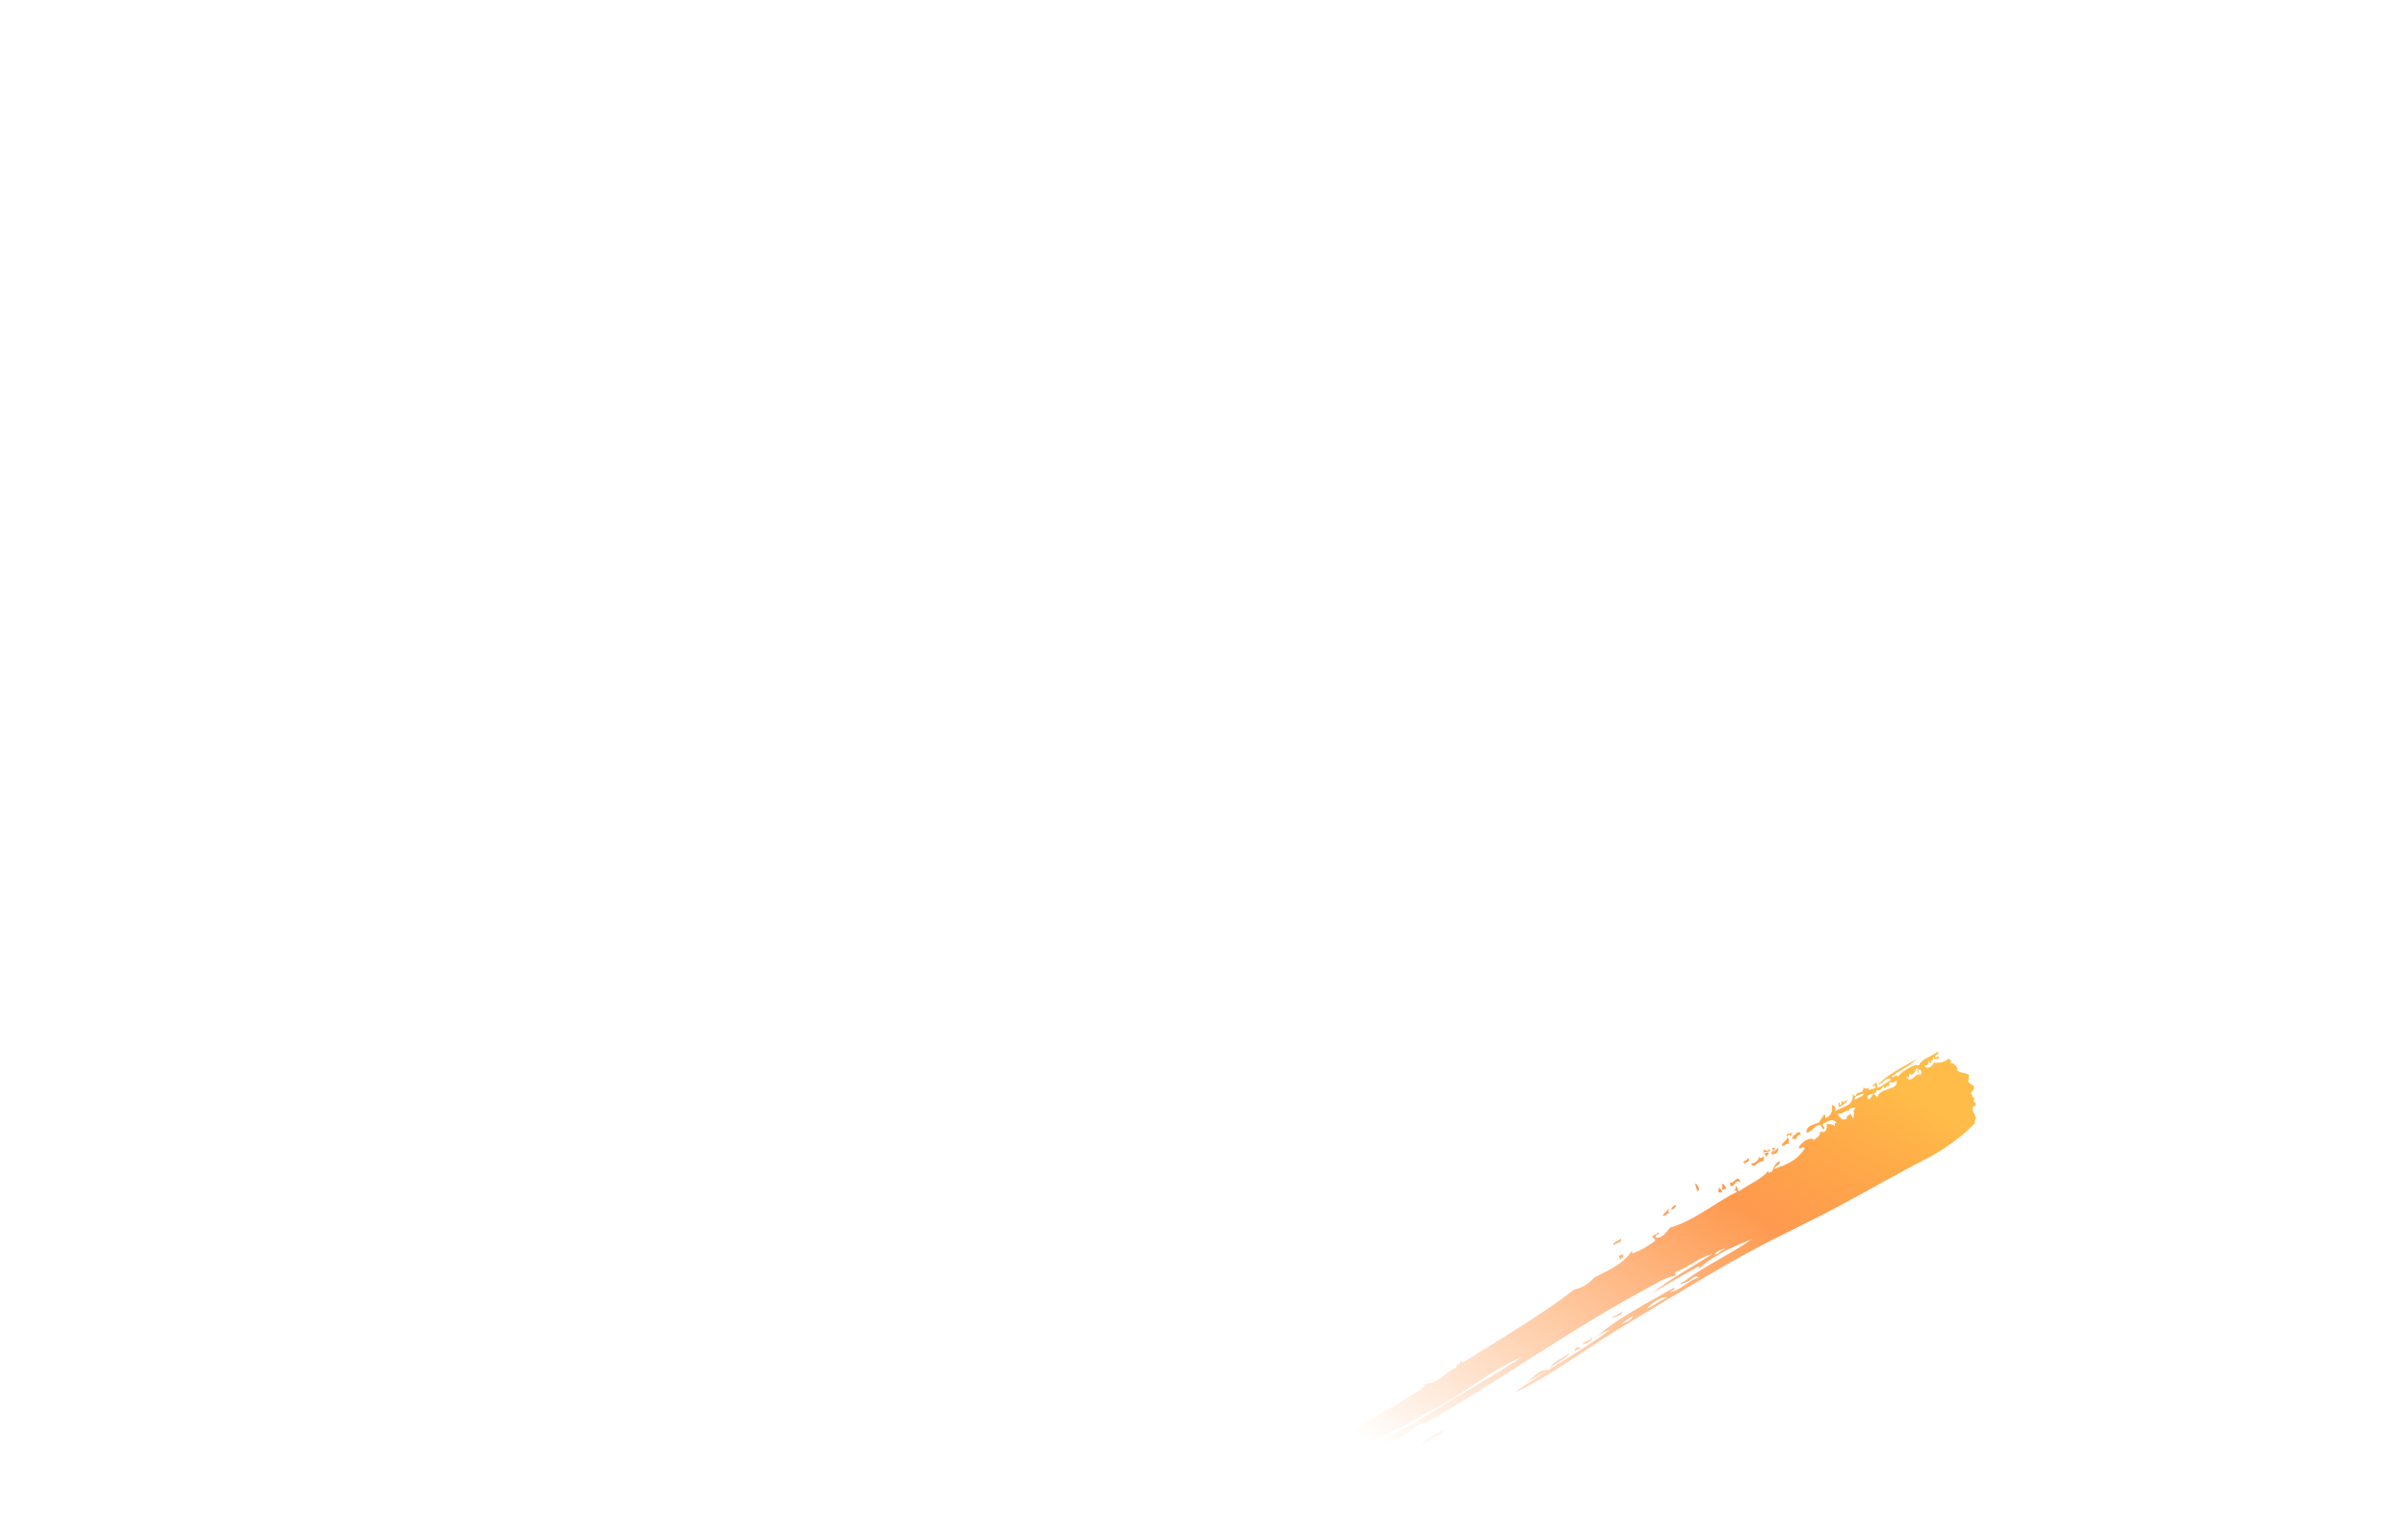
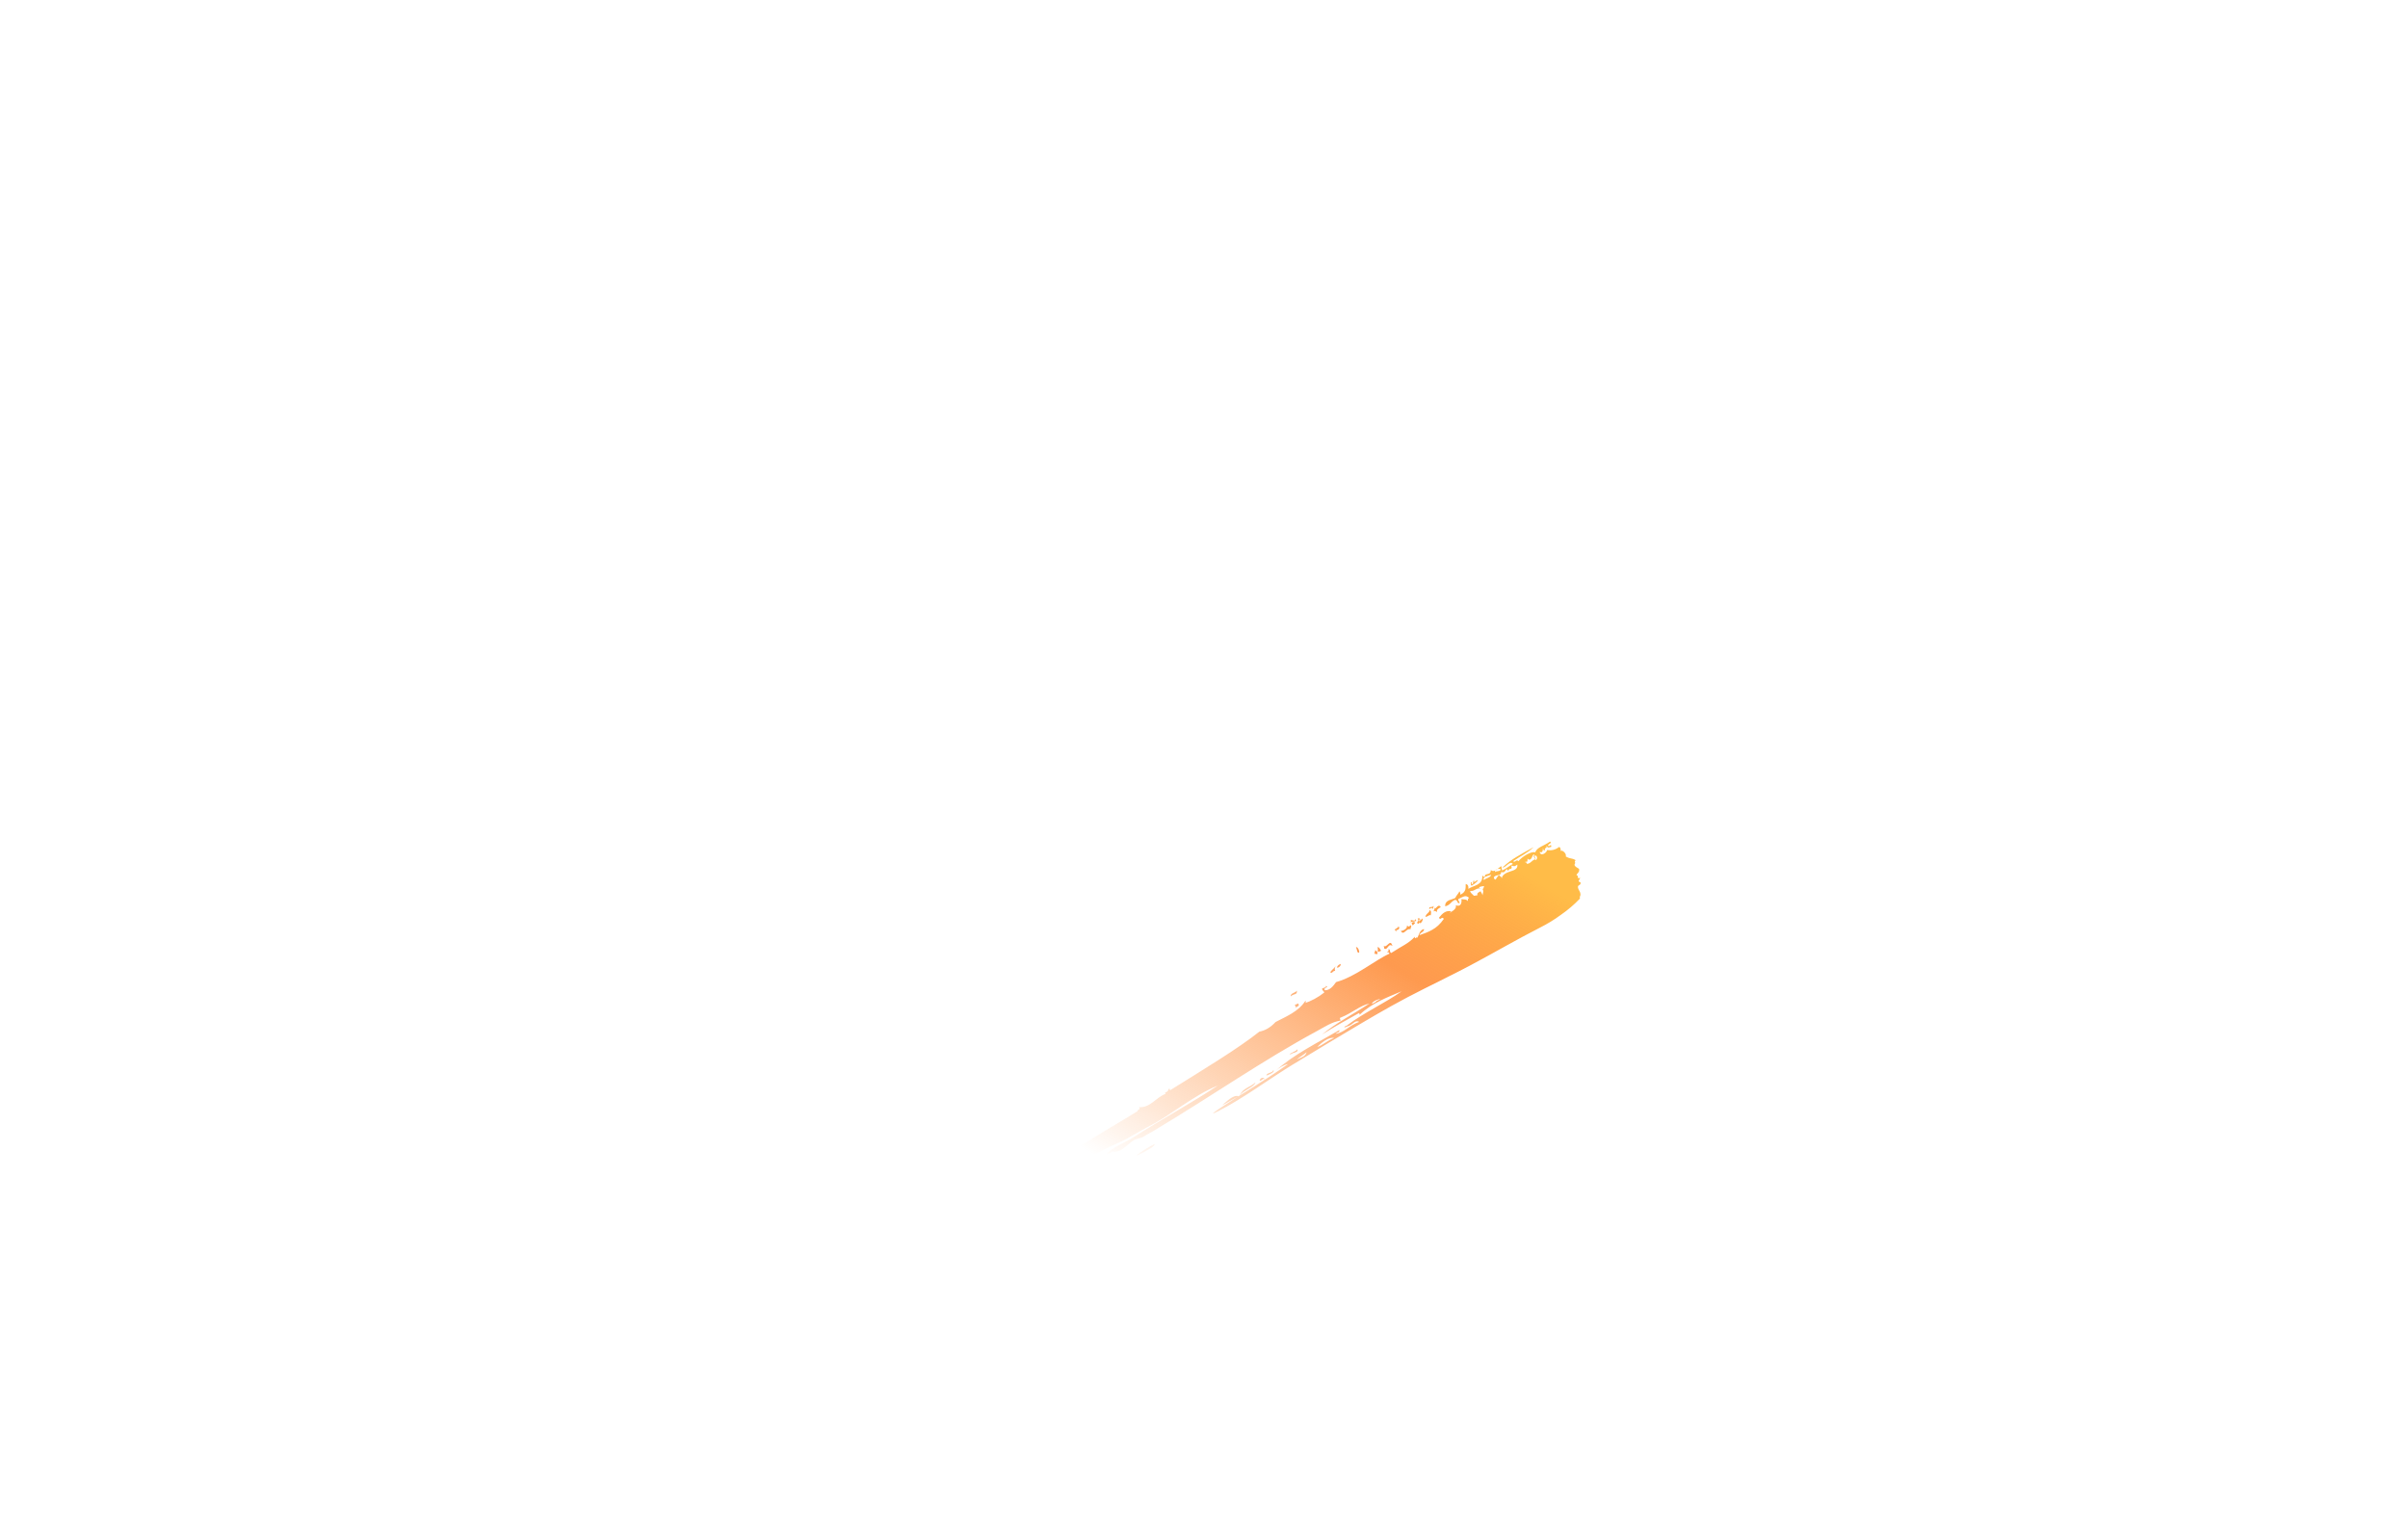
- <svg xmlns="http://www.w3.org/2000/svg" width="728" height="458">
+ <svg xmlns="http://www.w3.org/2000/svg" width="910" height="573">
  <defs>
    <linearGradient x1="93.73%" y1="11.55%" x2="20.77%" y2="84.5%" id="a">
      <stop stop-color="#FFBC48" offset="0%" />
      <stop stop-color="#FE7E1F" stop-opacity=".785" offset="31.81%" />
      <stop stop-color="#FE7E1F" stop-opacity="0" offset="100%" />
    </linearGradient>
  </defs>
  <path d="M177.77 24.36c.043.47-.302.667-.216 1.166-.643-.64-.746-.467-1.422.062-.255-1.31 1.016-.35 1.638-1.227zm.397 1.009c.658.058 1.402-2.051 2.317-.53-1.05.581-1.48.785-1.512 1.857-.35-.237-.609-.701-1.263-.183.128-.482.466-.81.386-1.44.27-.038.198.251.072.296zm-7.411 3.9c1.369 1.327-1.118.671-1.752 1.334.019-.328.41-.417.07-.971.609.074 2 .765 1.682-.363zM104.55 95.896c1.169-2.764 3.996-3.013 5.872-4.806-.334 1.648-4.48 2.914-5.872 4.806zm107.825-87.99c.338-.009.656.007.647.574 1.598-.145 1.857-1.535 3.327-1.765-.203-.75-.488-1.372-1.068-1.54-.348.976-1.01 2.462-2.032 1.279.06.608-.004 1.11-.333 1.374-.057-.324-.542-.34-.541.078zm3.835-.9c1.222-.011.492-2.465-.165-1.379-.081-.419-.18-.809-.652-.618.05 1.023.773.975.817 1.997zm-13.117 3.443c-.642-.33-2.355.07-2.115 1.14.44-.582 2.25-.105 2.115-1.14zm-3.571 2.162c-.306 1.111-1.92 1.202-2.717 1.953-.821-1.025 1.562-1.665 2.717-1.953zm3.957 1.393c.314-1.669 1.914-2.212 3.373-2.709 1.466-.464 2.789-.92 2.549-2.551-1.173.808-.974.68-2.251.353.561 2.094-.94.577-1.094 1.938-.365.067-.363-.55-.677-.575-.807.69-.536 1.46-2.086 1.106.003 1.713-1.84.693-2.762 1.947l.14.68c.172-.016.336-.014.345.286.697-.45.735-1.454 1.646-1.731.138.674.836.286.817 1.256zm-11.938 4.733c.317.973.99 1.158 1.452 1.794l1.338-.196c-.264-1 .624-1.134 1.193-1.513.325.735.949 1.242.617 1.915.248-1.09.775-2.35-.115-2.991.746.583.51-.433.879-.798-.426-.242-3.258.454-1.151.837-2.057-.338-2.45 1.122-4.213.952zm-151.55 99.515c1.217-.565 1.073-.422 2.056-.726.117.488-1.717 1.91-2.055.726zM156.27 60.257c-.32.408-.811.695-1.78 1.138-.104-.909 2.738-2.02 3.097-1.749l-1.317.61zM140.174 74.29c-2.536.918-3.91 2.437-6.348 3.42 1.172-1.372 4.334-4.009 6.348-3.42zm-13.18 7.694c.516-.248 2.5-.827 2.74-2.327-.886.927-5.357 3.555-2.74 2.327zM11.13 136.057c-2.447.295-7.182 3.644-10.636 3.447 3.734-1.54 5.803-2.468 9.583-4.44-.35-.665-1.069.352-1.57.377 11.511-6.164 19.076-9.752 28.56-14.932.626-.598-.1-1.221.045-1.565l4.778-2.625c.58 1.654 1.494 1.134 2.28 1.452.736-.13-.933-1.31-.196-1.438-.392-.631-.925-.323-1.466.032 5.814-4.096 14.874-9.157 23.327-14.395-.183-.672 1.428-.582.606-1.526 4.471.17 6.283-3.71 10.108-5.069-1.024-.674.903-.329 1.046-1.782.561-.34.398.065.56.462 12.477-7.788 25.683-15.74 33.76-22.168 2.092-.443 4.096-1.433 6.116-3.643 4.016-2.1 8.71-3.95 11.295-8.047.338.477.103.661-.157.832 2.04-.526 5.135-2.214 7.159-3.851.493-.286-.662-.633-.722-1.532.394-.407 1.691-.333 1.471-1.066 1.526.533-1.302.67-.348 1.663 1.862.003 3.09-1.57 4.178-3.087 7.49-2.091 14.77-8.342 20.117-10.717.097-1.018-1.285-.197-.605-.856.451-.043.356-.423.237-.82.97-.117.261.992 1.079 1.394 4.18-2.759 6.336-3.386 8.961-6.161-.15 1.391.43-.122.95.396.653-1.205.8-2.764 2.434-3.317.406 1.057-1.344 1.172-1.674 2.347 1.688-.61 3.293-1.13 4.813-2.02 1.537-.849 2.99-2.062 4.396-4.122-.656-1.302-1.383.924-1.79-.516 1.395-1.72 2.588-2.698 4.489-2.41.036.372-.443.356-.322.79-.087-.589 2.671-1.264 2.164-3.043 1.49.614 2.36-.245 2.13-2.33.804.24 1.852-.084 2.39.759.215-.372-.263-.777.52-1.194-1.376-1.225-1.993-.505-4.027.384-.317.756.31.552.433 1.637-1.18.043-.526-1.13-1.722-1.288-1.913.894-1.67 1.932-3.738 2.448-.138-2.502 2.44-2.388 3.82-3.174.241-.7 1.445-2.057 1.377-2.126.202-.795.64.195.518.913 2.327-1.09 1.99-2.637 2.031-4.055.852.168 1.124.79 1.018 1.85 1.93-1.394 5.534-1.257 5.253-5.064.321.153.444.698.946.474.096-1.76 2.225-.13 2.276-2.56 1.334 1.203 2.86-.78 3.953-1.472l.312 1.665c1.557-.656 2.675-1.71 4.07-2.472-1.144-1.408-2.437 1.312-3.984 1.42 1.81-1.77 3.67-3.056 5.626-4.238a146.837 146.837 0 016.26-3.534c-2.627 2.385-4.985 3.355-7.795 5.304.796.755 1.267-.957 1.991.027 1.354-1.781 5.048-3.918 6.35-3.344.683-1.975 3.256-2.41 5.581-4.079 1.07.556-.76.871-.715 1.452.205 1.11 1.245-1.174 1.205.54-1.316.243-1.21.6-1.776-.473.15 1.502-.756.341-.666 1.783-.586.23-.594-.417-.68-.943-.09.955-.072 2.082-1.258 1.517.313 1.944 2.718.351 2.788-.672 1.472.234 3.194-.042 4.475-1.143.63 0 .685.803.715 1.645.096-.968 2.4.767 1.856 1.897 1.894 1.111 2.226.47 3.754 1.414-.794.97.265.402-.453 1.735.289.944 1.166 1.053 1.75 1.567.282 1.474-.807 1.454-.957 2.453 1.17-.056-.295 1.566 1.412.915-.367.866-1.167 1.418.09 1.693.264 1.257-.98.816-.973 1.776.106 1.19.84 1.455.941 2.646.152.808-.436.772-.166 1.714a46.055 46.055 0 01-7.196 6.15c-2.569 1.913-5.287 3.52-8.06 4.92-8.643 4.406-17.431 9.548-26.24 14.22-2.672 1.363-5.533 2.934-8.441 4.319-2.89 1.517-5.82 2.906-8.579 4.295-9.476 4.708-16.602 8.833-24.115 13.26-7.508 4.44-15.39 9.155-26.173 15.75-8.657 5.289-18.61 12.741-28.053 17.524-4.324 2.181.384-.933 1.202-1.469 8.928-5.855 16.615-10.188 25.283-16.377-1.292.17-3.388 1.354-4.591 2.472 6.626-6.098 16.316-10.818 24.034-15.35.112 1.027-.692.632-1.48 1.452 3.467-.568 5.146-3.193 8.946-4.548-1.607-.944-2.327 1.261-4.58 1.742-.365.14-.779.544-1.032.109l.887-.416c6.731-5.078 14.606-8.554 20.78-12.99-4.99 2.131-10.984 4.224-15.913 8.891.015-.336.026-.673-.274-.62-4.921 2.752-9.63 5.322-13.897 8.07 5.394-4.437 11.667-7.613 17.936-11.723-3.602.757-6.569 3.633-10.87 5.308-.547.08-.223.638-.02 1.13-3.325.506-6.075 2.426-8.834 3.896-20.944 11.34-38.171 23.572-62.14 37.967-.992.6-2.029 1.017-3.353 1.935-1.03.72-2.597.697-3.697 1.346-2.794 1.66-4.98 5.026-8.279 4.336-.71.633-2.776 1.466-1.976.73 3.118-2.91 6.834-4.088 9.526-5.82 11.3-7.256 22.617-13.326 32.337-19.826-9.39 3.803-17.538 11.073-25.738 15.245-3.808 1.93-8.214 4.851-11.823 6.398-16.408 7.09-31.122 19.111-49.245 24.116.565-1.252 1.374-1.488 1.71-1.953zM192.203 16.701c-.396.23-.705-1.597.033-1.31-.003.265-.185.382-.132.691 1.157.241.118-1.326 1.024-1.297-.389 1.427.606-.237 1.46-.14-.77 1.093-1.68 1.503-2.385 2.056zM176.68 27.933c-.594-.406-.965.55-2.021.552.346-1.43 1.472-1.363 1.595-2.527.9.253.486 1.59.426 1.975zm-3.943 1.635c-.19.116-.285-.057-.372-.243-.214.587.278 2.246-.756 1.594-.295-.809.936-.625.135-1.768.46-.246.805-.154.993.417zm.683-.476c.684.278-.427 2.235-1.03 1.703-.346-1.022.854-1.021 1.03-1.703zm-3.63 2.602l-.342-.996c.483-.078 1.178-.766 1.257.32-.475.11-.403.588-.914.676zm-5.955 2.317c-.297.005-.426-.563-.75-.469.024-.743 1.39-.654 1.326-1.457.949.507-.065 1.71-.837 1.305l.261.62zm1.542-.212c.568.097 2.603-.736 2.316-2.053.684.637.781.455 1.467-.129.515.89-.299.89-.07 1.59-1.73-.578-2.583 2.64-3.713.592zm-15.73 8.116c-.79.676-.816-1.317-1.234-1.939.712-.303 1.366 1.395 1.234 1.939zm-8.422 5.748c.129-.651.647-1.094 1.418-1.398.186.86-.979 1.611-1.418 1.398zm17.863-7.227c.008-.303.01-.61-.221-1.058 1.159 1.292 2.538-3.003 3.325.137-1.662-1.356-1.73 1.885-3.104.92zm-20.344 9.095c.152-.814 1.345-1.32 1.909-2.383-.123.537-.385.996-.103 1.752-1.048.012-.955 1.085-1.806.63zm17.79-6.92c-.27-.093-.538-.182-.875-.034-.536-.815.23-.847-.026-1.498.553.128 1.098.892.9 1.532zm1.273-1.625c.317.69-.822.492-1.111.812-.141-.664.207-1.03-.15-1.826.884-.092.896.9 1.26 1.014zM123.8 58.561c-.278-1.25 1.813-1.314 2.29-2.18.248 1.778-1.267 1.027-2.29 2.18zm1.978 4.454c.02-.33-.15-.753-.465-1.247l1.328-.56c.648 1.492-.662.743-.863 1.807zm-99.775 61.991c1.56-2.227 5.837-3.105 9.992-6.012-1.692 1.83-6.89 4.085-9.992 6.012zM126.276 78.48c.578 1.359-1.843 1.24-2.524 1.978-1.375-.131 2.458-1.15 2.524-1.978zm-11.672 9.976c-.059-1.109 2.583-.943 2.528-2.053 1.097.667-2.211 2.036-2.528 2.053zm-.63 1.341c-1.333-1.817-3.368 2.288-.393-.18.113.178.232.343.393.18zM97.826 99.71c1.512-1.15 4.097-4.16 6.348-3.42-2.171 1.03-4.856 2.794-6.348 3.42zm-31.673 18.403c1.681-1.28 4.42-2.905 6.201-3.794-.098.955-2.101 1.98-3.795 2.91-1.27.704-4.163 2.275-2.406.884z" transform="translate(364 318)" fill="url(#a)" fill-rule="evenodd" />
</svg>
